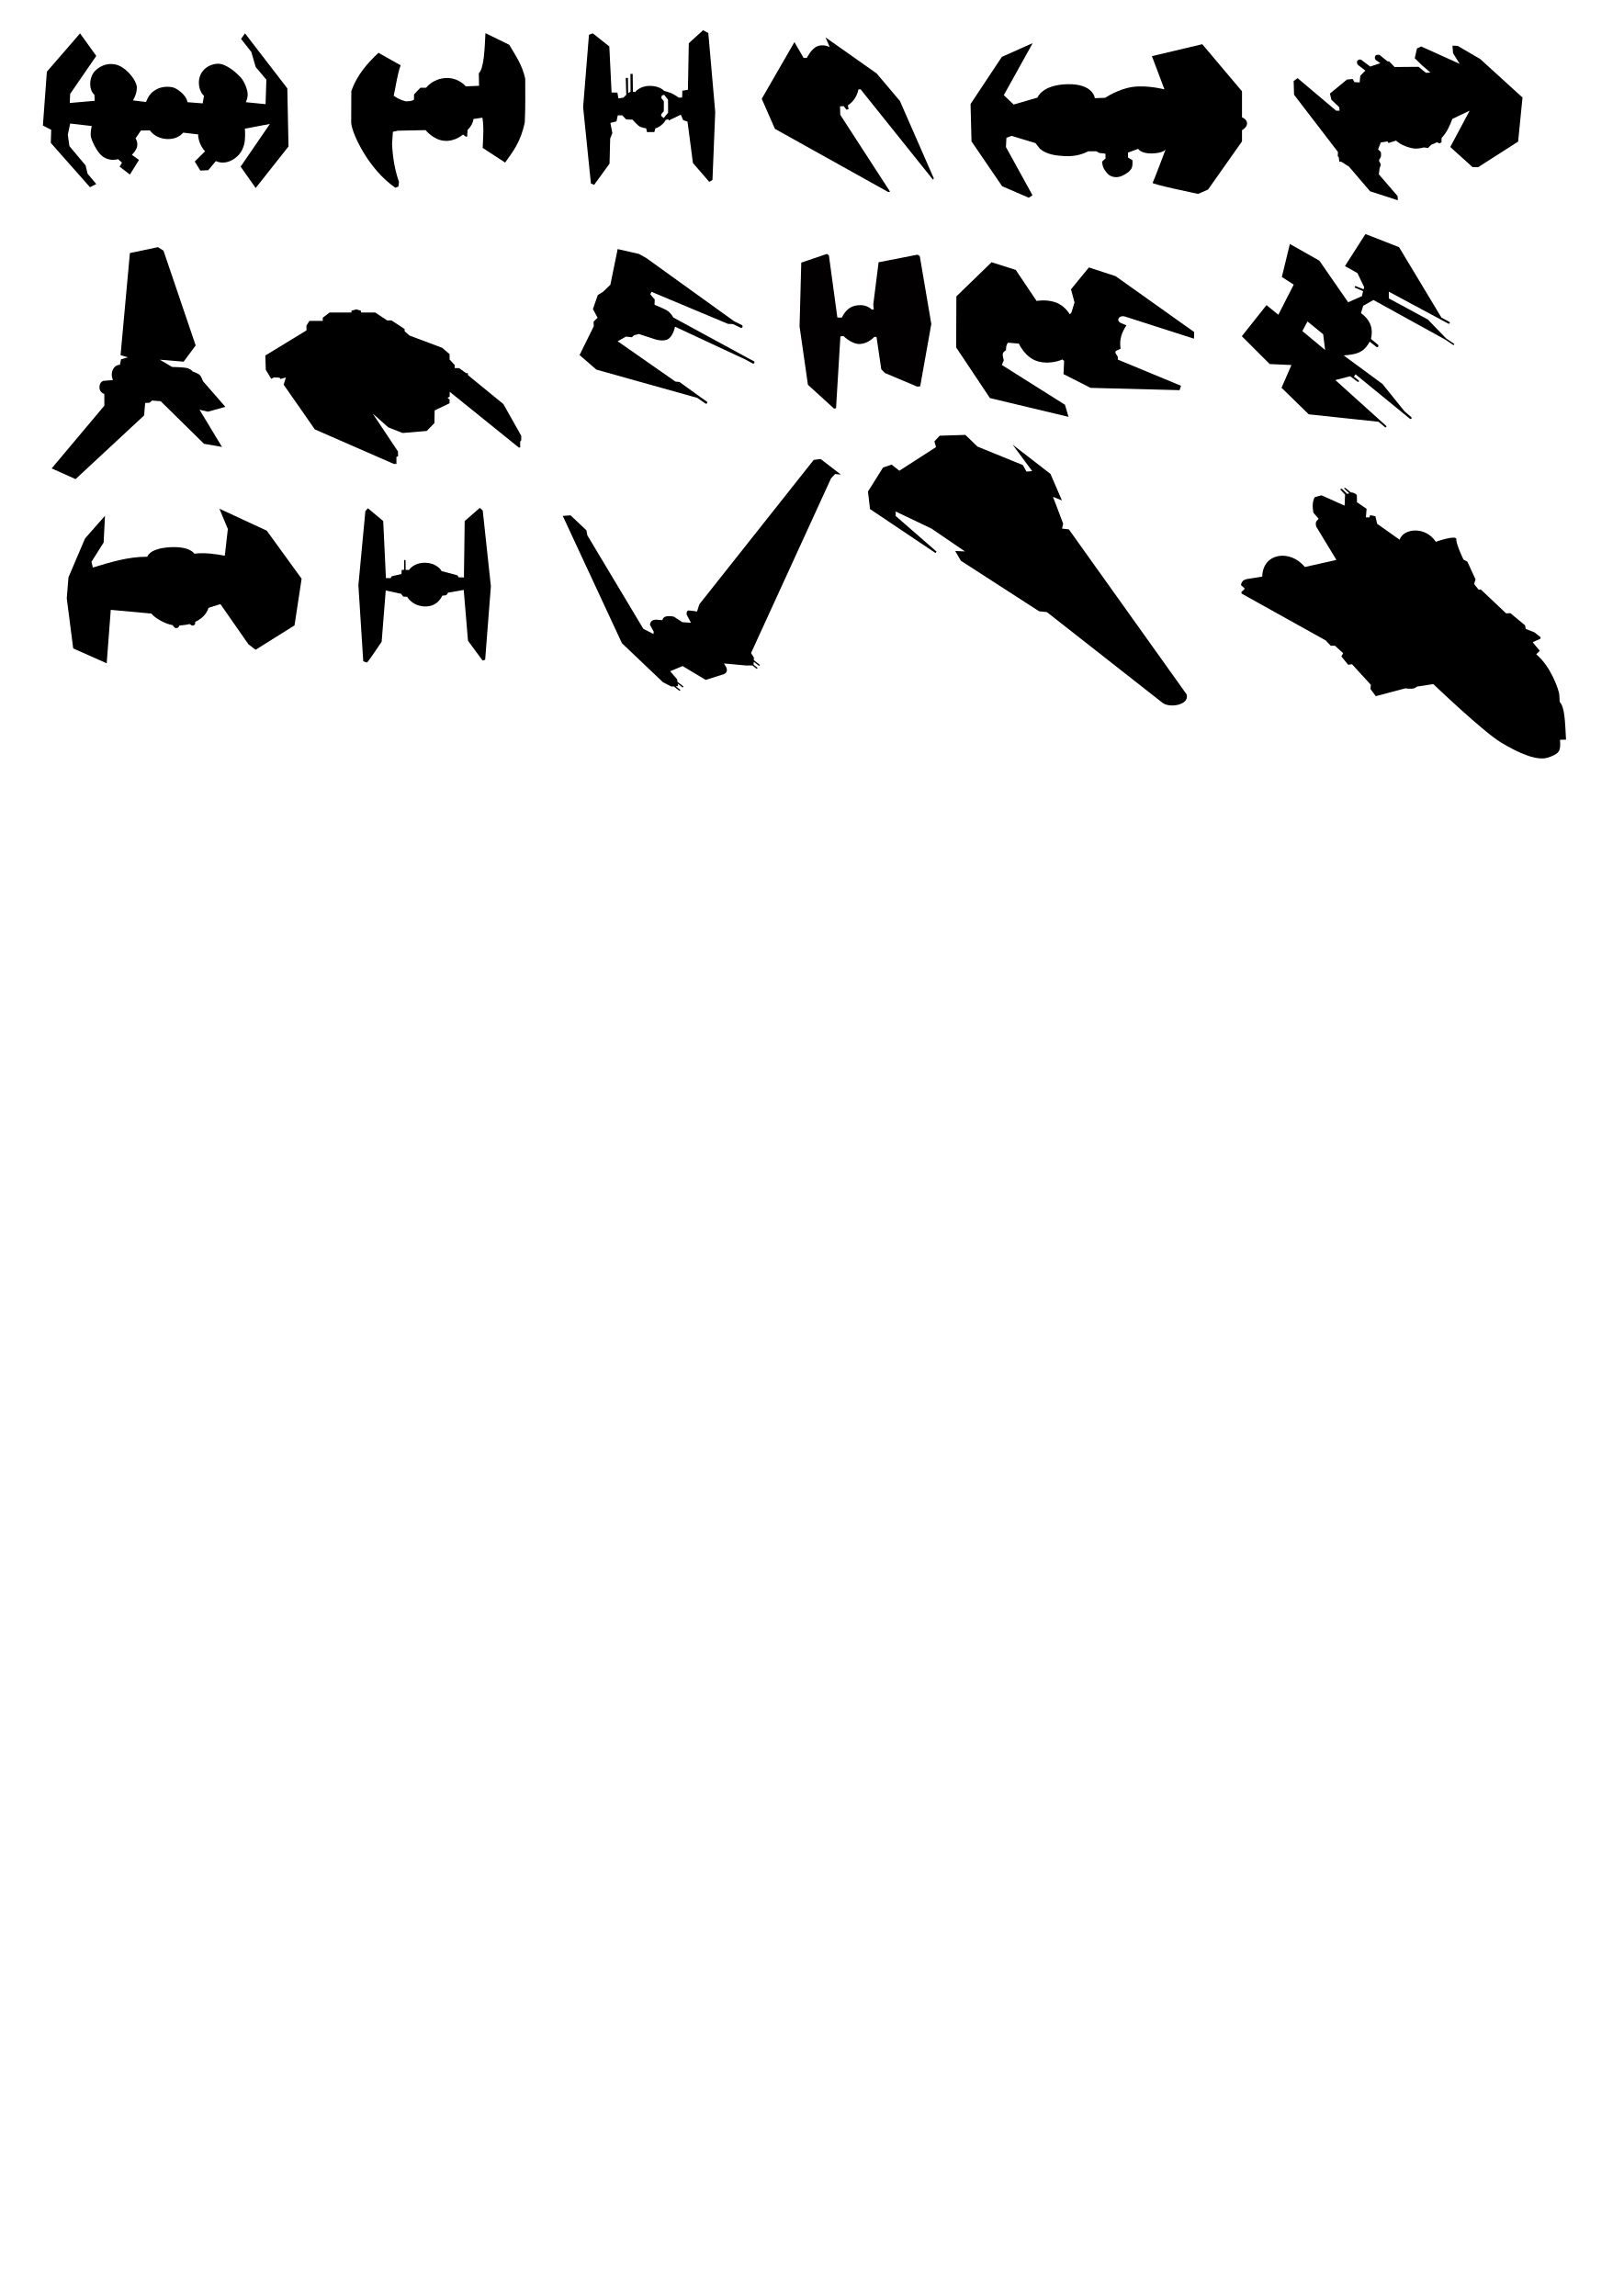
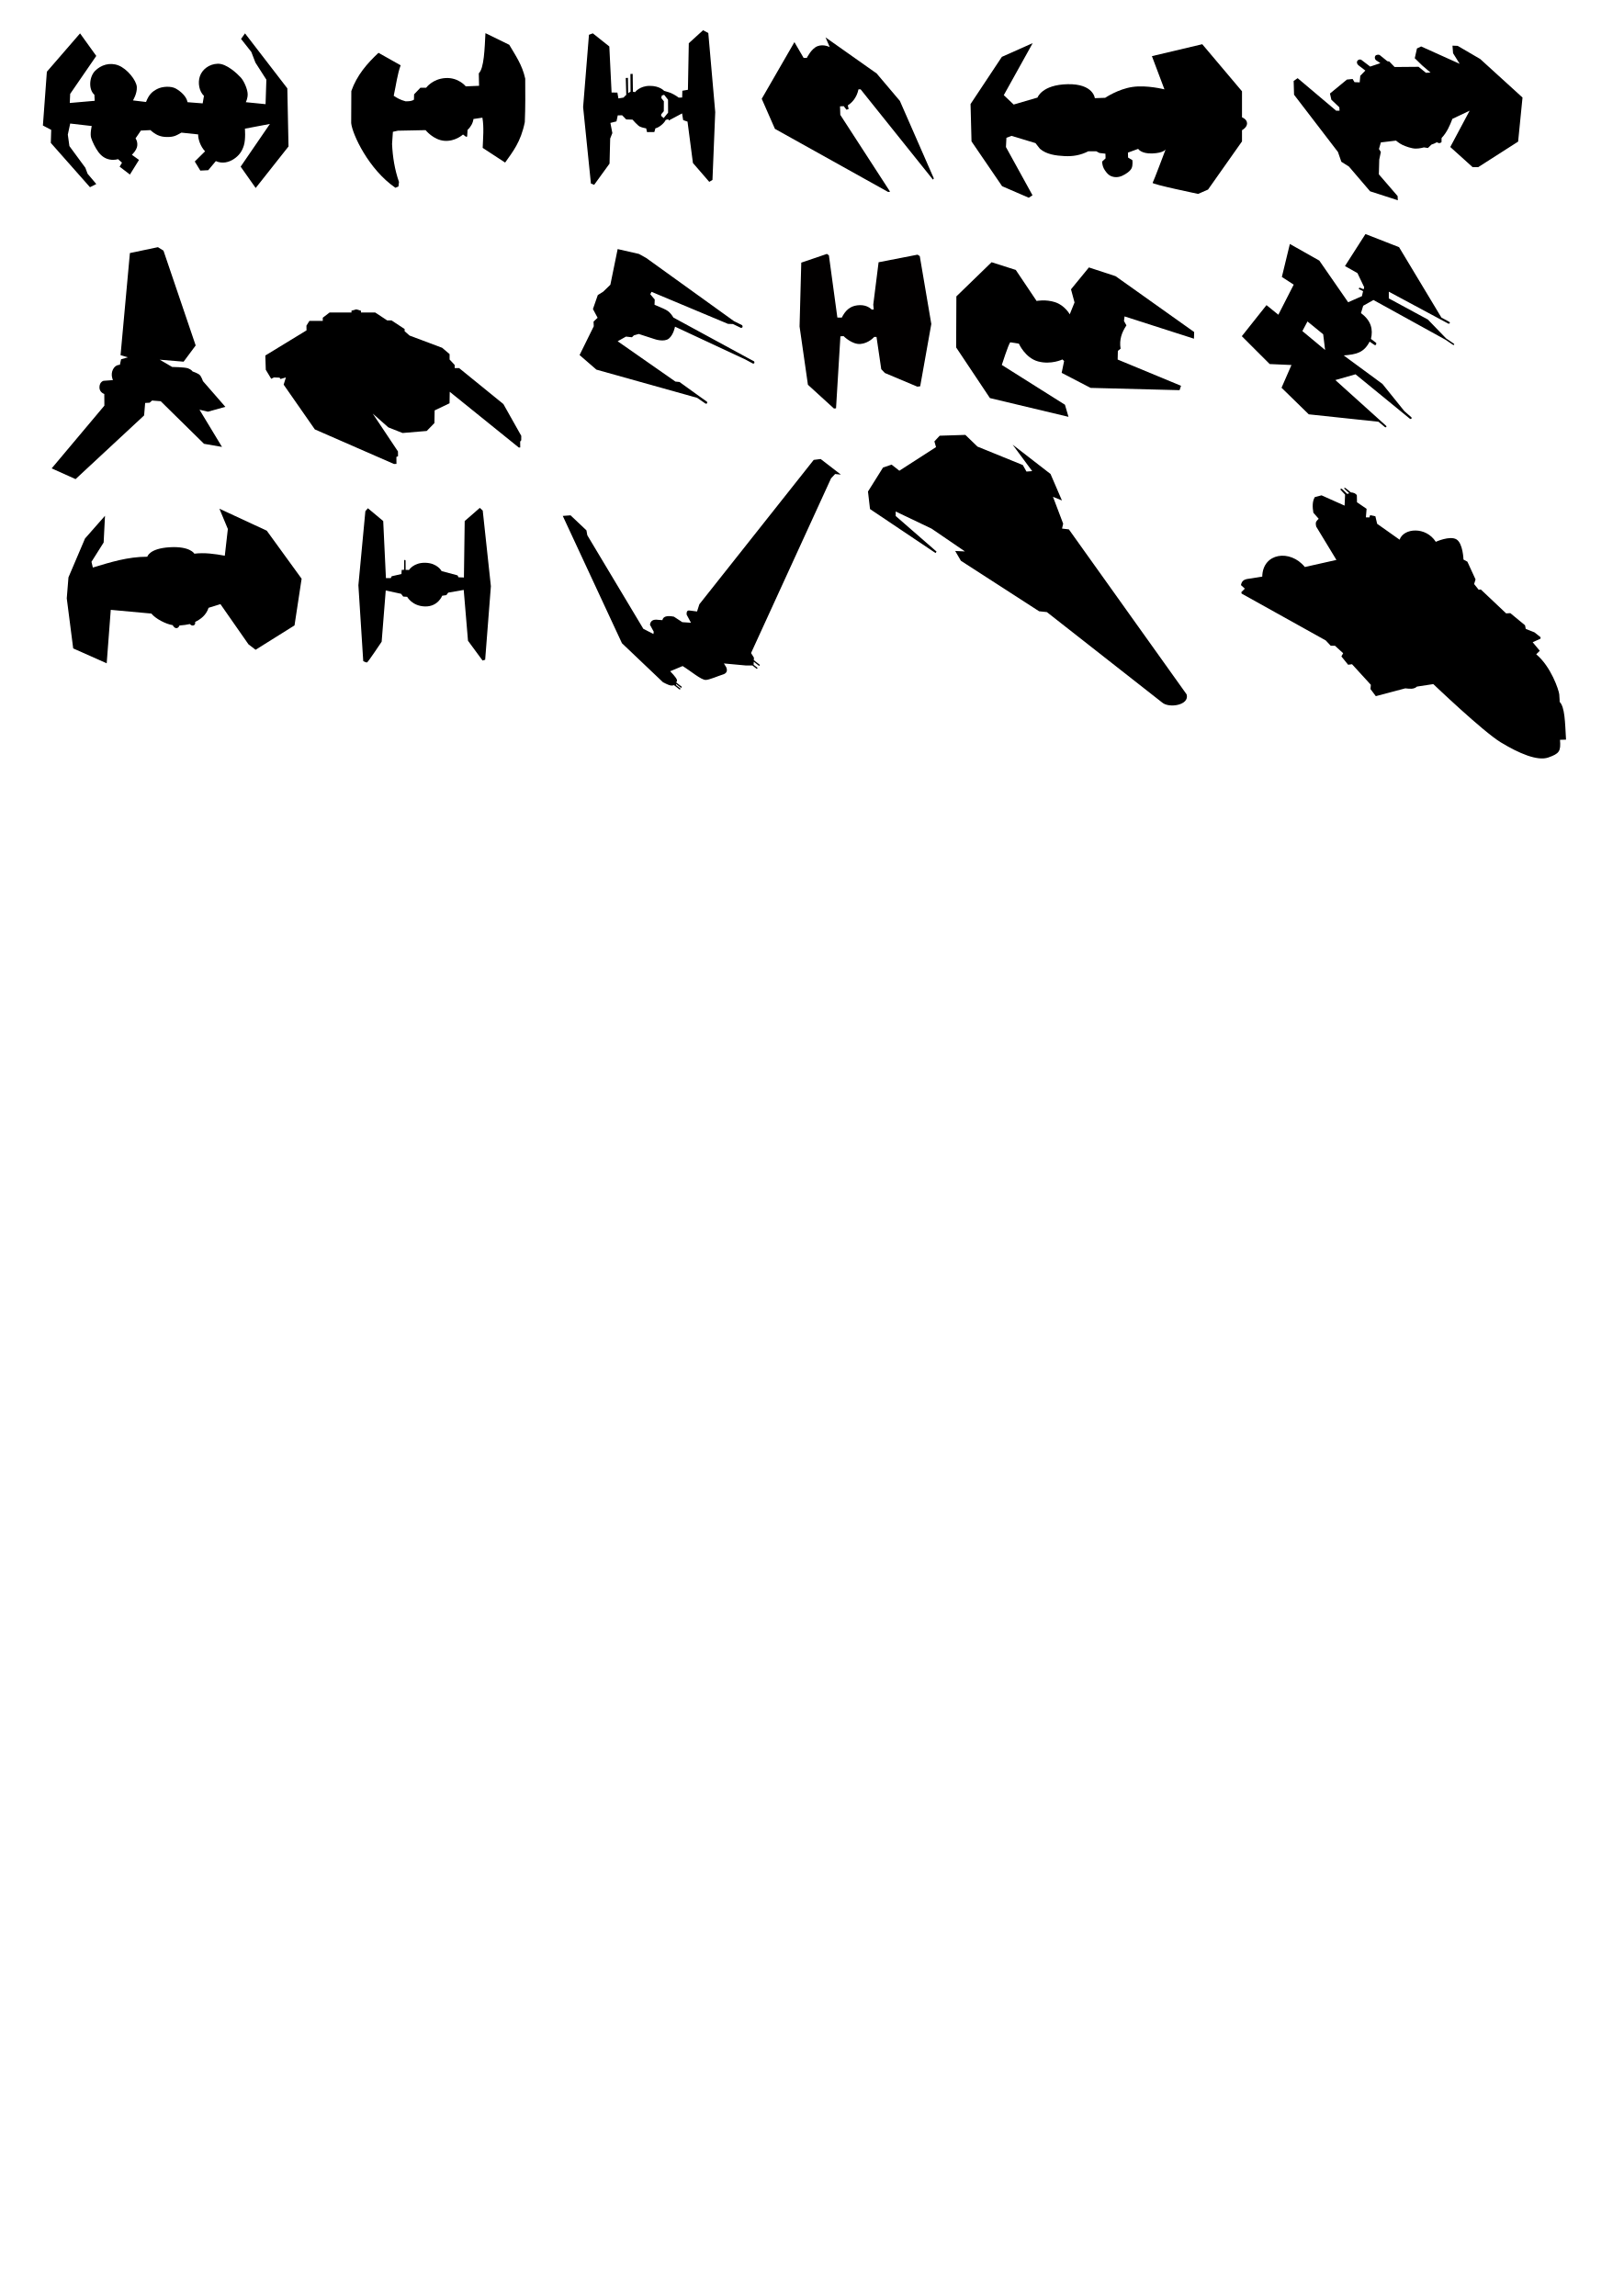
<svg xmlns="http://www.w3.org/2000/svg" width="210mm" height="297mm" viewBox="0 0 210 297" version="1.1" id="svg84">
  <defs id="defs78" />
  <g id="layer1">
-     <path style="fill:#000000;fill-opacity:1;stroke:none;stroke-width:0.101px;stroke-linecap:butt;stroke-linejoin:miter;stroke-opacity:1" d="m 10.354,4.318 2.097,2.916 -3.376,4.91 -0.051,1.176 3.223,-0.281 -0.038,-0.78 c -0.803,-0.705 -0.661,-2.338 0.09,-3.095 0.75,-0.756 1.892,-1.138 3.018,-0.703 1.126,0.434 2.325,1.929 2.379,2.788 0.053,0.859 -0.499,1.739 -0.499,1.739 l 1.688,0.205 c 0.387,-0.986 0.799,-1.349 1.458,-1.688 0.659,-0.339 1.785,-0.393 2.391,-0.051 0.606,0.342 1.378,0.988 1.522,1.765 l 1.957,0.153 0.166,-0.972 c -0.617,-0.575 -0.822,-1.683 -0.524,-2.545 0.298,-0.861 1.179,-1.579 2.315,-1.611 1.136,-0.033 2.517,1.288 2.967,1.777 0.45,0.489 0.878,1.546 0.895,2.136 0.017,0.59 -0.243,1.061 -0.243,1.061 l 2.558,0.256 0.102,-3.171 -1.381,-1.637 -0.563,-1.944 -1.33,-1.688 0.512,-0.716 5.473,7.11 0.153,7.519 -4.246,5.371 -1.944,-2.762 3.785,-5.524 -3.235,0.614 c 0,0 0.117,1.328 -0.128,2.148 -0.245,0.821 -0.666,1.356 -1.304,1.777 -0.638,0.421 -1.469,0.648 -2.327,0.269 l -0.985,1.176 -1.023,0.051 -0.716,-1.176 1.33,-1.317 c -0.6,-0.64 -0.903,-1.559 -0.895,-2.187 l -1.931,-0.23 c -0.405,0.478 -1.064,0.84 -1.982,0.831 -0.919,-0.009 -1.846,-0.419 -2.327,-1.125 l -1.164,0.026 -0.691,1.01 c 0,0 0.292,0.382 0.217,0.972 -0.075,0.589 -0.691,1.151 -0.691,1.151 l 0.921,0.665 -1.176,1.893 -1.33,-1.023 0.307,-0.512 -0.512,-0.46 c 0,0 -0.47,0.166 -1.074,0.051 -0.604,-0.115 -1.065,-0.439 -1.458,-0.959 -0.393,-0.52 -0.781,-1.315 -0.946,-1.841 -0.166,-0.527 0.077,-1.535 0.077,-1.535 l -2.788,-0.32 -0.307,1.432 0.205,1.483 2.097,2.506 0.256,1.074 1.125,1.33 -0.818,0.409 -5.064,-5.729 0.051,-1.688 -1.074,-0.563 0.512,-6.957 z" id="path1745" />
+     <path style="fill:#000000;fill-opacity:1;stroke:none;stroke-width:0.101px;stroke-linecap:butt;stroke-linejoin:miter;stroke-opacity:1" d="m 10.354,4.318 2.097,2.916 -3.376,4.91 -0.051,1.176 3.223,-0.281 -0.038,-0.78 c -0.803,-0.705 -0.661,-2.338 0.09,-3.095 0.75,-0.756 1.892,-1.138 3.018,-0.703 1.126,0.434 2.325,1.929 2.379,2.788 0.053,0.859 -0.499,1.739 -0.499,1.739 l 1.688,0.205 c 0.387,-0.986 0.799,-1.349 1.458,-1.688 0.659,-0.339 1.785,-0.393 2.391,-0.051 0.606,0.342 1.378,0.988 1.522,1.765 l 1.957,0.153 0.166,-0.972 c -0.617,-0.575 -0.822,-1.683 -0.524,-2.545 0.298,-0.861 1.179,-1.579 2.315,-1.611 1.136,-0.033 2.517,1.288 2.967,1.777 0.45,0.489 0.878,1.546 0.895,2.136 0.017,0.59 -0.243,1.061 -0.243,1.061 l 2.558,0.256 0.102,-3.171 -1.414,-2.205 -0.529,-1.376 -1.33,-1.688 0.512,-0.716 5.473,7.11 0.153,7.519 -4.246,5.371 -1.944,-2.762 3.785,-5.524 -3.235,0.614 c 0,0 0.117,1.328 -0.128,2.148 -0.245,0.821 -0.666,1.356 -1.304,1.777 -0.638,0.421 -1.469,0.648 -2.327,0.269 l -0.985,1.176 -1.023,0.051 -0.716,-1.176 1.33,-1.317 c -0.6,-0.64 -0.903,-1.559 -0.895,-2.187 l -2.165,-0.23 c -0.672,0.378 -0.963,0.573 -1.882,0.564 -0.919,-0.009 -1.478,-0.319 -2.127,-0.891 l -1.23,0.059 -0.691,1.01 c 0,0 0.292,0.382 0.217,0.972 -0.075,0.589 -0.691,1.151 -0.691,1.151 l 0.921,0.665 -1.176,1.893 -1.33,-1.023 0.307,-0.512 -0.512,-0.46 c 0,0 -0.47,0.166 -1.074,0.051 -0.604,-0.115 -1.065,-0.439 -1.458,-0.959 -0.393,-0.52 -0.781,-1.315 -0.946,-1.841 -0.166,-0.527 0.077,-1.535 0.077,-1.535 l -2.788,-0.32 -0.307,1.432 0.205,1.483 2.064,2.807 0.289,0.773 1.125,1.33 -0.818,0.409 -5.064,-5.729 0.051,-1.688 -1.074,-0.563 0.512,-6.957 z" id="path1745" />
    <path style="fill:#000000;fill-opacity:1;stroke:none;stroke-width:0.1px;stroke-linecap:butt;stroke-linejoin:miter;stroke-opacity:1" d="m 62.784,4.289 c -0.103,1.996 -0.175,4.551 -0.86,5.197 l 0.036,1.613 -1.72,0.072 c 0,0 -0.932,-1.174 -2.616,-1.075 -1.685,0.099 -2.509,1.254 -2.509,1.254 h -0.744 l -0.815,0.851 -0.018,0.69 c -0.311,0.214 -0.695,0.209 -1.075,0.215 -0.655,-0.168 -1.123,-0.43 -1.541,-0.717 0.29,-1.331 0.479,-2.823 0.896,-3.943 l -2.867,-1.613 c -1.475,1.383 -2.796,2.9 -3.513,4.946 l -0.018,4.14 c 0.143,1.45 2.262,5.999 5.717,8.369 l 0.394,-0.161 0.072,-0.591 c -0.555,-1.585 -0.818,-3.229 -0.896,-4.91 l 0.108,-1.577 0.645,-0.143 3.584,-0.072 c 0,0 1.011,1.268 2.428,1.38 1.418,0.112 2.41,-0.815 2.41,-0.815 l 0.394,0.296 0.143,-0.036 0.054,-0.86 c 0.42,-0.383 0.7,-0.902 0.762,-1.407 l 1.156,-0.17 c 0.22,1.268 0.085,2.594 0.036,3.907 l 2.903,1.9 c 0.981,-1.399 2.023,-2.639 2.545,-5.233 0.082,-1.875 0.066,-3.751 0.054,-5.627 C 67.54,8.383 66.659,7.156 65.866,5.795 Z" id="path1773" />
-     <path style="fill:#000000;fill-opacity:1;stroke:none;stroke-width:0.078px;stroke-linecap:butt;stroke-linejoin:miter;stroke-opacity:1" d="m 90.933,3.909 -1.849,1.681 -0.112,6.023 -0.722,0.127 -0.023,0.876 -0.454,0.012 c -0.259,-0.22 -0.957,-0.631 -1.358,-0.721 l -0.524,-0.155 c 0,0 -0.549,-0.651 -1.862,-0.644 -1.314,0.006 -1.891,0.812 -1.891,0.812 l -0.28,-0.056 -0.031,-2.305 -0.292,0.007 0.015,2.298 c -0.13,0.047 -0.216,0.123 -0.308,0.196 l -0.028,-1.989 -0.28,0.016 0.063,2.185 c -0.184,0.146 -0.244,0.238 -0.343,0.348 l -0.672,0.112 -0.133,-0.758 -0.75,-0.006 -0.293,-5.958 -2.134,-1.697 -0.499,0.184 -0.756,9.356 1.008,9.888 0.42,0.168 1.989,-2.745 0.084,-3.249 0.28,-0.7 -0.252,-1.316 0.784,-0.196 0.168,-0.784 0.572,-0.003 0.521,0.536 0.816,0.023 c 0,0 0.649,0.756 0.949,0.901 0.3,0.146 0.816,0.229 0.816,0.229 l 0.114,0.484 0.944,-0.01 0.135,-0.481 c 0.447,-0.083 1.134,-0.642 1.34,-1.09 l 0.349,-0.084 0.028,0.168 1.569,-0.756 0.305,0.701 0.563,0.195 0.7,5.35 2.113,2.442 0.415,-0.249 0.357,-8.776 -0.896,-10.224 z m -5.038,8.351 0.504,0.637 0.007,1.681 -0.574,0.697 -0.322,-0.287 0.007,-0.2 0.336,-0.403 0.007,-1.282 -0.333,-0.427 0.066,-0.315 z" id="path1801" />
+     <path style="fill:#000000;fill-opacity:1;stroke:none;stroke-width:0.078px;stroke-linecap:butt;stroke-linejoin:miter;stroke-opacity:1" d="m 90.933,3.909 -1.849,1.681 -0.112,6.023 -0.722,0.127 -0.023,0.876 -0.454,0.012 c -0.259,-0.22 -0.957,-0.631 -1.358,-0.721 l -0.524,-0.155 c 0,0 -0.549,-0.651 -1.862,-0.644 -1.314,0.006 -1.891,0.812 -1.891,0.812 l -0.28,-0.056 -0.031,-2.305 -0.292,0.007 0.015,2.298 c -0.13,0.047 -0.216,0.123 -0.308,0.196 l -0.028,-1.989 -0.28,0.016 0.063,2.185 c -0.184,0.146 -0.244,0.238 -0.343,0.348 l -0.672,0.112 -0.133,-0.758 -0.75,-0.006 -0.293,-5.958 -2.134,-1.697 -0.499,0.184 -0.756,9.356 1.008,9.888 0.42,0.168 1.989,-2.745 0.084,-3.249 0.28,-0.7 -0.252,-1.316 0.784,-0.196 0.168,-0.784 0.572,-0.003 0.521,0.536 0.816,0.023 c 0,0 0.649,0.756 0.949,0.901 0.3,0.146 0.816,0.229 0.816,0.229 l 0.114,0.484 0.944,-0.01 0.135,-0.481 c 0.447,-0.083 1.134,-0.642 1.34,-1.09 l 0.349,-0.084 0.028,0.168 1.734,-0.922 0.14,0.867 0.563,0.195 0.7,5.35 2.113,2.442 0.415,-0.249 0.357,-8.776 -0.896,-10.224 z m -5.038,8.351 0.504,0.637 0.007,1.681 -0.574,0.697 -0.322,-0.287 0.007,-0.2 0.336,-0.403 0.007,-1.282 -0.333,-0.427 0.066,-0.315 z" id="path1801" />
    <path style="fill:#000000;fill-opacity:1;stroke:none;stroke-width:0.095px;stroke-linecap:butt;stroke-linejoin:miter;stroke-opacity:1" d="m 98.518,12.779 1.705,3.888 14.648,8.167 0.246,-0.038 -6.437,-9.936 -0.036,-1.105 0.479,-0.02 0.351,0.457 0.283,-0.086 -0.108,-0.475 c 0.483,-0.312 1.137,-0.918 1.384,-2.078 h 0.273 l 9.352,11.68 0.119,-0.149 -4.391,-10.03 -3.001,-3.547 -6.616,-4.672 0.546,1.262 c 0,0 -0.775,-0.428 -1.577,-0.126 -0.802,0.302 -1.39,1.525 -1.39,1.525 h -0.409 l -1.194,-2.046 z" id="path930" />
    <path style="fill:#000000;fill-opacity:1;stroke:none;stroke-width:0.063px;stroke-linecap:butt;stroke-linejoin:miter;stroke-opacity:1" d="m 16.542,46.224 -0.951,-0.28 1.209,-13.209 3.627,-0.761 0.716,0.448 4.164,12.264 -1.559,2.099 -3.097,-0.258 1.612,0.94 c 0,0 1.625,0.022 2.06,0.179 0.435,0.157 0.582,0.403 0.582,0.403 0,0 0.691,0.229 0.922,0.453 0.231,0.225 0.422,0.801 0.422,0.801 l 2.897,3.324 -2.249,0.627 -1.095,-0.255 2.91,4.812 -2.328,-0.403 -5.597,-5.507 -1.119,-0.09 -0.313,0.28 -0.582,0.034 -0.134,1.612 -8.866,8.239 -3.09,-1.388 6.817,-8.116 -0.011,-1.511 c 0,0 -0.657,-0.194 -0.627,-0.896 0.03,-0.702 0.537,-0.806 0.537,-0.806 l 1.209,-0.09 c 0,0 -0.335,-0.674 -0.011,-1.354 0.324,-0.681 0.907,-0.616 0.907,-0.616 l 0.157,-0.728 z" id="path952" />
-     <path style="fill:#000000;fill-opacity:1;stroke:none;stroke-width:0.071px;stroke-linecap:butt;stroke-linejoin:miter;stroke-opacity:1" d="m 34.316,45.987 0.059,1.842 0.702,1.169 0.351,-0.175 0.731,0.029 0.117,0.175 0.702,-0.205 -0.292,0.935 4.034,5.788 10.232,4.473 0.325,-0.009 -0.01,-0.901 0.213,-0.096 -0.01,-0.616 -3.266,-4.899 2.017,1.783 1.842,0.731 3.128,-0.263 0.994,-1.023 0.029,-1.637 1.927,-0.922 0.008,-0.465 -0.267,-0.25 0.274,-0.141 0.01,-0.629 8.932,7.209 0.186,-0.009 -0.011,-0.764 0.139,-0.164 0.005,-0.574 -2.313,-4.111 -4.577,-3.739 -0.026,-0.263 -0.239,-0.003 -0.877,-0.643 -0.574,-0.003 -0.01,-0.407 -0.653,-0.704 -8e-4,-0.699 -0.965,-0.819 -4.21,-1.579 -0.637,-0.554 -0.007,-0.294 -1.69,-1.113 -0.561,0.002 -1.549,-1.023 h -1.842 l -0.009,-0.239 -0.61,-0.17 -0.61,0.17 v 0.239 h -2.836 l -0.877,0.673 v 0.409 h -1.725 l -0.387,0.612 0.009,0.616 z" id="path974" />
+     <path style="fill:#000000;fill-opacity:1;stroke:none;stroke-width:0.071px;stroke-linecap:butt;stroke-linejoin:miter;stroke-opacity:1" d="m 34.316,45.987 0.059,1.842 0.702,1.169 0.351,-0.175 0.731,0.029 0.117,0.175 0.702,-0.205 -0.292,0.935 4.034,5.788 10.232,4.473 0.325,-0.009 -0.01,-0.901 0.213,-0.096 -0.01,-0.616 -3.266,-4.899 2.017,1.783 1.842,0.731 3.128,-0.263 0.994,-1.023 0.029,-1.637 1.927,-0.922 0.026,-1.485 8.932,7.209 0.186,-0.009 -0.011,-0.764 0.139,-0.164 0.005,-0.574 -2.313,-4.111 -5.719,-4.649 -0.574,-0.003 -0.01,-0.407 -0.653,-0.704 -8e-4,-0.699 -0.965,-0.819 -4.21,-1.579 -0.637,-0.554 -0.007,-0.294 -1.69,-1.113 -0.561,0.002 -1.549,-1.023 h -1.842 l -0.009,-0.239 -0.61,-0.17 -0.61,0.17 v 0.239 h -2.836 l -0.877,0.673 v 0.409 h -1.725 l -0.387,0.612 0.009,0.616 z" id="path974" />
    <path style="fill:#000000;fill-opacity:1;stroke:none;stroke-width:0.107px;stroke-linecap:butt;stroke-linejoin:miter;stroke-opacity:1" d="m 130.165,17.823 -0.062,1.199 3.435,6.238 -0.483,0.319 -3.45,-1.495 -3.956,-5.794 -0.125,-4.829 4.05,-6.106 3.988,-1.776 -3.738,6.729 1.277,1.215 3.084,-0.903 c 0,0 0.562,-1.659 3.894,-1.729 3.332,-0.07 3.52,1.807 3.52,1.807 l 1.34,-0.047 c 0,0 1.651,-1.124 3.52,-1.402 1.87,-0.278 4.143,0.312 4.143,0.312 l -1.62,-4.299 6.511,-1.542 5.14,6.09 v 3.364 c 0,0 0.646,0.237 0.654,0.779 0.008,0.542 -0.654,0.888 -0.654,0.888 v 1.449 l -4.393,6.231 -1.277,0.561 c 0,0 -6.012,-1.246 -5.888,-1.433 0.125,-0.187 1.682,-4.33 1.682,-4.33 0,0 -0.248,0.473 -1.713,0.53 -1.465,0.057 -1.838,-0.592 -1.838,-0.592 l -1.324,0.483 0.016,0.639 0.561,0.343 c 0,0 0.074,0.622 -0.093,1.012 -0.167,0.391 -0.739,0.789 -1.246,1.012 -0.508,0.224 -1.003,0.212 -1.433,0.031 -0.43,-0.181 -0.754,-0.665 -0.935,-0.997 -0.181,-0.332 -0.218,-0.872 -0.218,-0.872 l 0.452,-0.421 -0.016,-0.607 -0.779,-0.093 -0.405,-0.218 h -1.028 c -1.001,0.508 -1.977,0.679 -3.084,0.623 -1.108,-0.056 -2.336,-0.213 -3.178,-0.95 l -0.576,-0.732 -3.1,-0.935 z" id="path996" />
-     <path style="fill:#000000;fill-opacity:1;stroke:none;stroke-width:0.102px;stroke-linecap:butt;stroke-linejoin:miter;stroke-opacity:1" d="m 167.314,10.474 0.052,1.781 5.677,7.406 -0.026,0.542 0.129,0.129 0.077,0.594 h 0.258 l 0.981,0.619 2.735,3.2 3.587,1.161 -0.026,-0.542 -2.426,-2.813 0.103,-0.826 c 0,0 0.132,-0.233 0.142,-0.4 0.01,-0.168 -0.219,-0.477 -0.219,-0.477 l 0.026,-0.206 c 0,0 0.174,-0.229 0.219,-0.406 0.045,-0.177 -0.013,-0.574 -0.013,-0.574 l -0.361,-0.335 0.361,-0.903 0.877,-0.129 0.103,0.206 0.981,-0.31 c 0,0 0.417,0.359 0.832,0.555 0.415,0.196 1.151,0.463 1.677,0.477 0.527,0.015 1.103,-0.155 1.103,-0.155 l 0.516,0.077 0.458,-0.439 c 0.24,-0.065 0.466,-0.181 0.697,-0.303 l 0.368,0.148 0.232,-0.155 0.013,-0.548 c 0.675,-0.688 1.096,-1.672 1.394,-2.471 l 2.232,-1.058 -2.503,4.697 2.89,2.606 h 0.723 l 5.161,-3.303 0.568,-5.703 -5.471,-4.981 -2.916,-1.703 -0.671,-0.026 0.077,0.981 0.852,1.368 -4.981,-2.245 -0.542,0.258 -0.284,1.265 0.955,0.929 1.084,0.929 -0.594,0.026 -0.955,-0.774 -3.097,0.026 -0.686,-0.709 -0.255,-0.044 -0.903,-0.726 c -0.156,-0.181 -0.529,-0.118 -0.639,0.021 -0.111,0.139 -0.12,0.408 0.083,0.58 l 0.56,0.379 -1.319,0.442 -1.028,-0.78 c -0.201,-0.192 -0.46,-0.17 -0.601,0.003 -0.141,0.174 -0.115,0.441 0.169,0.654 l 0.833,0.64 -0.653,0.674 -0.077,0.852 -0.671,-0.026 -0.241,-0.41 -0.739,0.074 -2.194,1.806 0.181,0.8 1.032,0.981 0.026,0.439 h -0.439 l -4.981,-4.206 z" id="path1018" />
+     <path style="fill:#000000;fill-opacity:1;stroke:none;stroke-width:0.102px;stroke-linecap:butt;stroke-linejoin:miter;stroke-opacity:1" d="m 167.314,10.474 0.052,1.781 5.677,7.406 0.439,1.265 0.981,0.619 2.735,3.2 3.587,1.161 -0.026,-0.542 -2.426,-2.813 0.052,-1.91 0.206,-0.981 -0.244,-0.386 0.244,-0.853 1.961,-0.232 c 0,0 0.417,0.359 0.832,0.555 0.415,0.196 1.151,0.463 1.677,0.477 0.527,0.015 1.103,-0.155 1.103,-0.155 l 0.516,0.077 0.458,-0.439 c 0.24,-0.065 0.466,-0.181 0.697,-0.303 0.285,0.148 0.352,0.159 0.6,-0.006 l 0.013,-0.548 c 0.675,-0.688 1.096,-1.672 1.394,-2.471 l 2.232,-1.058 -2.503,4.697 2.89,2.606 h 0.723 l 5.161,-3.303 0.568,-5.703 -5.471,-4.981 -2.916,-1.703 -0.671,-0.026 0.077,0.981 0.852,1.368 -4.981,-2.245 -0.542,0.258 -0.284,1.265 0.955,0.929 1.084,0.929 -0.594,0.026 -0.955,-0.774 -3.097,0.026 -0.686,-0.709 -0.255,-0.044 -0.903,-0.726 c -0.156,-0.181 -0.529,-0.118 -0.639,0.021 -0.111,0.139 -0.12,0.408 0.083,0.58 l 0.56,0.379 -1.319,0.442 -1.028,-0.78 c -0.201,-0.192 -0.46,-0.17 -0.601,0.003 -0.141,0.174 -0.115,0.441 0.169,0.654 l 0.833,0.64 -0.653,0.674 -0.077,0.852 -0.671,-0.026 -0.241,-0.41 -0.739,0.074 -2.194,1.806 0.181,0.8 1.032,0.981 0.026,0.439 h -0.439 l -4.981,-4.206 z" id="path1018" />
    <path style="fill:#000000;fill-opacity:1;stroke:none;stroke-width:0.09px;stroke-linecap:butt;stroke-linejoin:miter;stroke-opacity:1" d="m 76.687,39.976 0.629,-1.808 0.708,-0.446 0.917,-0.891 0.943,-4.612 2.752,0.629 0.943,0.524 11.34,8.163 1.075,0.538 c 0.094,0.224 0.062,0.307 -0.151,0.347 l -1.048,-0.504 -0.642,-0.022 -9.893,-4.145 -0.157,0.314 0.577,0.681 -0.026,0.681 1.101,0.472 c 0.455,0.218 0.854,0.364 1.337,1.179 l 9.46,5.143 0.989,0.531 c 0.078,0.221 0.01,0.29 -0.157,0.282 l -1.022,-0.55 -9.061,-4.226 c 0,0 -0.18,1.03 -0.786,1.533 -0.606,0.503 -1.808,0.092 -1.808,0.092 l -2.097,-0.681 -0.629,0.183 -0.25,0.244 -0.772,-0.086 -1.074,0.603 7.469,5.215 0.524,0.052 2.503,1.802 1.068,0.763 c 0.057,0.168 -0.002,0.267 -0.19,0.239 l -1.094,-0.753 -13.031,-3.649 -2.175,-1.887 1.834,-3.721 -0.026,-0.603 0.524,-0.498 z" id="path1040" />
    <path style="fill:#020000;fill-opacity:1;stroke:none;stroke-width:0.084px;stroke-linecap:butt;stroke-linejoin:miter;stroke-opacity:1" d="m 103.631,33.974 3.317,-1.13 0.257,0.186 1.094,8.045 0.571,0.01 c 0.471,-0.94 1.079,-1.479 2.015,-1.59 0.935,-0.111 1.504,0.207 1.861,0.548 l 0.258,-0.012 -0.061,-0.627 0.688,-5.479 5.037,-0.983 0.29,0.185 1.492,8.783 -1.437,8.059 -0.369,0.049 -4.201,-1.769 -0.467,-0.491 -0.614,-4.177 h -0.295 c 0,0 -0.711,0.828 -1.792,0.914 -1.082,0.086 -2.174,-1.018 -2.174,-1.018 l -0.408,0.03 -0.565,9.312 -0.27,0.025 -3.366,-3.071 -1.081,-7.543 z" id="path1062" />
-     <path style="fill:#000000;fill-opacity:1;stroke:none;stroke-width:0.122px;stroke-linecap:butt;stroke-linejoin:miter;stroke-opacity:1" d="m 123.691,38.34 4.555,-4.42 3.127,0.997 2.695,4.016 c 0,0 1.14,-0.248 2.399,0.162 1.259,0.41 1.887,1.563 1.887,1.563 l 0.216,-0.216 0.404,-1.321 -0.458,-1.698 2.318,-2.83 3.45,1.132 10.162,7.224 -0.027,0.863 -8.976,-2.884 c -0.775,-0.163 -1.127,0.594 -0.458,0.863 l 0.701,0.296 c -0.587,0.876 -0.952,1.839 -0.755,3.019 l -0.62,0.296 c -0.246,0.383 0.425,0.551 0.243,1.105 l 8.194,3.396 -0.189,0.566 -11.509,-0.296 -3.504,-1.779 0.081,-1.698 -0.219,-0.2 c 0,0 -1.474,0.71 -3.15,0.254 -1.676,-0.456 -2.481,-2.297 -2.481,-2.297 l -1.4,-0.128 c -0.243,0.281 -0.27,0.623 -0.265,0.975 0,0 -0.303,0.162 -0.399,0.395 -0.097,0.233 0.111,0.912 0.111,0.912 l -0.255,0.602 8.167,5.148 0.458,1.563 -10.162,-2.426 -4.367,-6.55 z" id="path1084" />
-     <path style="fill:#000000;fill-opacity:1;stroke:none;stroke-width:0.132px;stroke-linecap:butt;stroke-linejoin:miter;stroke-opacity:1" d="m 176.601,30.274 -2.651,4.143 1.615,0.911 0.87,1.823 -0.071,0.269 -1.057,-0.421 c -0.075,0.023 -0.123,0.103 -0.09,0.193 l 1.074,0.471 -0.148,0.648 -1.781,0.787 -3.728,-5.385 -3.811,-2.154 -1.035,4.267 1.533,0.994 -1.988,3.894 -1.533,-1.243 -3.19,4.018 3.604,3.604 2.816,0.124 -1.284,2.941 3.521,3.438 9.016,0.96 0.843,0.697 c 0.116,0.057 0.244,-0.005 0.165,-0.153 l -6.586,-5.936 1.926,-0.497 0.933,0.704 c 0.155,0.092 0.245,-0.015 0.166,-0.166 l -0.626,-0.48 0.212,-0.307 7.042,5.758 c 0.14,0.071 0.264,-0.017 0.195,-0.187 l -0.93,-0.818 -2.827,-3.509 -5.013,-3.687 c 1.622,-0.123 2.615,-0.342 3.355,-1.781 l 0.912,0.704 c 0.176,0.058 0.233,-0.05 0.214,-0.266 l -0.953,-0.792 c 0.287,-1.19 0.053,-2.358 -1.292,-3.334 l 0.29,-0.953 1.325,-0.746 9.274,5.115 1.04,0.699 c 0.136,0.009 0.17,-0.042 0.105,-0.149 l -1.017,-0.694 -2.361,-2.444 -5.054,-2.734 v -0.87 l 7.698,4.132 c 0.163,0.055 0.304,-0.128 0.081,-0.255 l -0.977,-0.528 -5.477,-9.107 z m -7.498,11.309 2.03,1.657 0.248,2.03 -2.941,-2.444 z" id="path1106" />
+     <path style="fill:#000000;fill-opacity:1;stroke:none;stroke-width:0.122px;stroke-linecap:butt;stroke-linejoin:miter;stroke-opacity:1" d="m 123.691,38.34 4.555,-4.42 3.127,0.997 2.695,4.016 c 0,0 1.14,-0.248 2.399,0.162 1.259,0.41 1.887,1.563 1.887,1.563 l 0.62,-1.536 -0.458,-1.698 2.318,-2.83 3.45,1.132 10.162,7.224 -0.027,0.863 -8.976,-2.884 -0.074,0.595 0.317,0.564 c -0.587,0.876 -0.952,1.839 -0.755,3.019 l -0.353,0.28 -0.025,1.122 8.194,3.396 -0.189,0.566 -11.509,-0.296 -3.74,-1.944 0.317,-1.533 -0.219,-0.2 c 0,0 -1.474,0.71 -3.15,0.254 -1.676,-0.456 -2.481,-2.297 -2.481,-2.297 L 130.659,44.277 c -0.243,0.281 -1.092,2.931 -1.092,2.931 l 8.167,5.148 0.458,1.563 -10.162,-2.426 -4.367,-6.55 z" id="path1084" />
+     <path style="fill:#000000;fill-opacity:1;stroke:none;stroke-width:0.132px;stroke-linecap:butt;stroke-linejoin:miter;stroke-opacity:1" d="m 176.601,30.274 -2.651,4.143 1.615,0.911 0.87,1.823 -0.071,0.269 -0.514,-0.209 c -0.075,0.023 -0.123,0.103 -0.09,0.193 l 0.531,0.258 -0.148,0.648 -1.781,0.787 -3.728,-5.385 -3.811,-2.154 -1.035,4.267 1.533,0.994 -1.988,3.894 -1.533,-1.243 -3.19,4.018 3.604,3.604 2.816,0.124 -1.284,2.941 3.521,3.438 9.016,0.96 0.843,0.697 c 0.116,0.057 0.244,-0.005 0.165,-0.153 l -6.586,-5.936 2.61,-0.746 7.042,5.758 c 0.14,0.071 0.264,-0.017 0.195,-0.187 l -0.93,-0.818 -2.827,-3.509 -5.013,-3.687 c 1.622,-0.123 2.615,-0.342 3.355,-1.781 l 0.644,0.437 c 0.176,0.058 0.233,-0.05 0.214,-0.266 l -0.685,-0.524 c 0.287,-1.19 0.053,-2.358 -1.292,-3.334 l 0.29,-0.953 1.325,-0.746 9.274,5.115 1.04,0.699 c 0.136,0.009 0.17,-0.042 0.105,-0.149 l -1.017,-0.694 -2.361,-2.444 -5.054,-2.734 v -0.87 l 7.698,4.132 c 0.163,0.055 0.304,-0.128 0.081,-0.255 l -0.977,-0.528 -5.477,-9.107 z m -7.498,11.309 2.03,1.657 0.248,2.03 -2.941,-2.444 z" id="path1106" />
    <path style="fill:#000000;fill-opacity:1;stroke:none;stroke-width:0.123px;stroke-linecap:butt;stroke-linejoin:miter;stroke-opacity:1" d="m 11.832,72.671 0.175,0.744 c 2.258,-0.683 4.504,-1.397 7.046,-1.4 0,0 0.234,-1.065 2.888,-1.225 2.654,-0.161 3.195,0.832 3.195,0.832 1.313,-0.163 2.626,0.022 3.939,0.263 l 0.394,-3.457 -1.094,-2.626 6.127,2.845 4.508,6.214 -0.919,6.039 -5.033,3.151 -0.919,-0.7 -3.632,-5.208 -1.532,0.481 c -0.305,0.935 -1.001,1.47 -1.74,1.827 0,0 0.089,0.32 -0.177,0.438 -0.266,0.118 -0.502,-0.164 -0.502,-0.164 -0.39,0.083 -0.871,0.16 -1.346,0.186 0,0 -0.123,0.371 -0.423,0.34 -0.3,-0.03 -0.445,-0.383 -0.445,-0.383 -0.898,-0.14 -2.209,-0.819 -2.765,-1.5 l -5.252,-0.481 -0.525,6.915 -4.333,-1.926 -0.832,-6.477 0.219,-2.713 2.144,-5.033 2.582,-2.932 -0.175,3.457 z" id="path1616" />
    <path style="fill:#000000;fill-opacity:1;stroke:none;stroke-width:0.099px;stroke-linecap:butt;stroke-linejoin:miter;stroke-opacity:1" d="m 49.563,67.4 -1.982,-1.656 -0.326,0.376 -0.903,9.585 0.627,9.811 c 0,0 0.364,0.201 0.489,0.176 0.125,-0.025 1.894,-2.685 1.894,-2.685 l 0.527,-6.624 1.982,0.427 0.28,0.361 0.508,0.03 c 0,0 0.654,1.214 2.326,1.246 1.672,0.031 2.205,-1.386 2.205,-1.386 l 0.537,-0.078 0.241,-0.323 2.007,-0.351 0.552,6.574 1.882,2.559 0.339,-0.1 0.74,-9.51 -1.054,-9.786 -0.376,-0.351 -1.957,1.706 -0.1,7.302 -0.698,-0.03 -0.131,-0.246 -2.057,-0.551 c 0,0 -0.526,-1.027 -2.07,-1.077 -1.545,-0.05 -2.145,0.927 -2.145,0.927 l -0.439,-0.007 -0.006,-1.212 c -0.036,-0.11 -0.15,-0.107 -0.183,-0.01 l -0.012,1.213 -0.306,0.012 -0.034,0.531 -1.26,0.288 -0.12,0.239 h -0.627 z" id="path1644" />
-     <path style="fill:#000000;fill-opacity:1;stroke:none;stroke-width:0.097px;stroke-linecap:butt;stroke-linejoin:miter;stroke-opacity:1" d="m 106.139,59.377 -0.896,0.112 -14.792,18.676 -0.299,0.934 -0.859,-0.112 c -0.299,-0.061 -0.532,-0.008 -0.486,0.523 l 0.56,1.046 -1.121,-0.075 -1.083,-0.71 c -0.941,-0.189 -1.399,-0.01 -1.494,0.448 l -0.523,-0.037 c -0.662,-0.102 -1.019,0.115 -1.083,0.635 l 0.486,0.896 -0.037,0.299 -1.307,-0.672 -7.246,-12.102 -0.112,-0.635 -2.054,-1.942 -1.009,0.075 7.657,16.472 5.304,5.042 1.083,0.56 0.316,-0.017 0.748,0.583 0.103,-0.133 -0.595,-0.464 0.296,-0.016 -0.045,-0.327 0.642,0.501 0.103,-0.133 -0.778,-0.607 -0.044,-0.322 -0.896,-1.046 1.606,-0.672 2.988,1.793 2.353,-0.747 c 0.356,-0.159 0.49,-0.439 0.299,-0.897 l -0.299,-0.486 2.839,0.262 h 0.849 l 0.57,0.445 0.103,-0.133 -0.519,-0.405 0.018,-0.389 0.696,0.543 0.103,-0.133 -0.79,-0.616 0.015,-0.322 -0.373,-0.598 10.347,-22.598 0.523,-0.56 0.747,0.075 z" id="path1672" />
+     <path style="fill:#000000;fill-opacity:1;stroke:none;stroke-width:0.097px;stroke-linecap:butt;stroke-linejoin:miter;stroke-opacity:1" d="m 106.139,59.377 -0.896,0.112 -14.792,18.676 -0.299,0.934 -0.859,-0.112 c -0.299,-0.061 -0.532,-0.008 -0.486,0.523 l 0.56,1.046 -1.121,-0.075 -1.083,-0.71 c -0.941,-0.189 -1.399,-0.01 -1.494,0.448 l -0.523,-0.037 c -0.662,-0.102 -1.019,0.115 -1.083,0.635 l 0.486,0.896 -0.037,0.299 -1.307,-0.672 -7.246,-12.102 -0.112,-0.635 -2.054,-1.942 -1.009,0.075 7.657,16.472 5.304,5.042 c 0,0 0.705,0.381 0.989,0.419 0.283,0.037 0.435,-0.041 0.435,-0.041 l 0.748,0.583 0.103,-0.133 -0.595,-0.464 0.027,-0.13 0.642,0.501 0.103,-0.133 -0.778,-0.607 c 0,0 0.178,0.007 0.133,-0.286 -0.045,-0.293 -0.873,-1.129 -0.873,-1.129 l 1.606,-0.672 c 0.996,0.598 2.393,1.809 2.988,1.793 0.43,0.009 1.569,-0.498 2.353,-0.747 0.356,-0.159 0.49,-0.439 0.299,-0.897 l -0.299,-0.486 2.839,0.262 h 0.849 l 0.57,0.445 0.103,-0.133 -0.519,-0.405 0.018,-0.389 0.696,0.543 0.103,-0.133 -0.79,-0.616 0.015,-0.322 -0.373,-0.598 10.347,-22.598 0.523,-0.56 0.747,0.075 z" id="path1672" />
    <path style="fill:#000000;fill-opacity:1;stroke:none;stroke-width:0.069px;stroke-linecap:butt;stroke-linejoin:miter;stroke-opacity:1" d="m 112.259,63.583 0.263,2.266 8.479,5.692 0.125,-0.191 -5.284,-4.605 v -0.58 l 4.638,2.214 4.322,2.951 -1.265,-0.058 0.738,1.265 10.119,6.535 1.001,0.105 14.915,11.7 c 0.868,0.762 3.566,0.358 3.162,-1.054 l -15.231,-21.345 -0.883,-0.105 0.145,-0.632 -1.318,-3.478 1.159,0.474 -1.476,-3.426 -4.901,-3.795 2.53,3.426 -0.738,0.058 -0.474,-0.844 -5.863,-2.385 -1.568,-1.515 -3.32,0.105 -0.685,0.737 0.211,0.737 -4.743,3.057 -1.001,-0.79 -1.107,0.369 z" id="path1713" />
-     <path style="fill:#000000;fill-opacity:1;stroke:none;stroke-width:0.073px;stroke-linecap:butt;stroke-linejoin:miter;stroke-opacity:1" d="m 160.498,75.687 c 0.095,-0.541 0.397,-0.693 0.734,-0.78 l 2.02,-0.321 c 0.057,-3.082 3.616,-3.573 5.508,-1.239 l 4.085,-0.918 -2.616,-4.315 c 0,0 -0.09,-0.37 -0.034,-0.551 0.056,-0.18 0.356,-0.459 0.356,-0.459 l -0.688,-0.78 c -0.124,-0.747 -0.148,-1.455 0.184,-2.02 l 0.872,-0.23 2.983,1.331 0.063,-1.423 -0.651,-0.694 0.219,-0.075 0.712,0.681 0.263,-0.093 -0.704,-0.644 0.19,-0.047 0.711,0.581 c 0.344,0.02 0.676,0.144 0.783,0.394 l 0.017,0.884 1.242,0.849 -0.092,1.102 0.448,0.011 0.103,-0.287 0.677,0.138 0.229,0.975 2.903,2.054 c 0.53,-1.523 3.396,-1.736 4.682,0.275 0,0 2.708,-0.964 2.662,-0.321 -0.046,0.643 0.918,2.616 0.918,2.616 l 0.505,0.275 1.056,2.295 -0.184,0.597 0.585,0.734 0.282,-0.03 3.275,3.094 0.539,-0.034 1.905,1.572 0.092,0.47 1.125,0.445 0.786,0.62 v 0.195 l -1.016,0.462 0.918,1.102 -0.459,0.459 c 1.913,1.591 2.922,4.63 2.978,5.172 0.056,0.542 0.051,0.979 0.051,0.979 0.679,0.693 0.694,2.617 0.826,4.888 l -0.78,0.023 c 0.121,1.487 -0.088,1.78 -1.503,2.283 -1.415,0.503 -3.834,-0.545 -6.151,-1.951 -2.317,-1.406 -8.732,-7.539 -8.732,-7.539 l -2.111,0.321 c -0.43,0.389 -0.98,0.276 -1.515,0.229 l -3.81,1.01 -0.688,-0.918 0.046,-0.551 -2.433,-2.662 -0.505,0.069 -0.872,-1.079 0.23,-0.413 -1.056,-0.964 h -0.551 l -0.643,-0.688 -10.878,-6.059 -0.046,-0.184 0.459,-0.459 z" id="path1741" />
+     <path style="fill:#000000;fill-opacity:1;stroke:none;stroke-width:0.073px;stroke-linecap:butt;stroke-linejoin:miter;stroke-opacity:1" d="m 160.498,75.687 c 0.095,-0.541 0.397,-0.693 0.734,-0.78 l 2.02,-0.321 c 0.057,-3.082 3.616,-3.573 5.508,-1.239 l 4.085,-0.918 -2.616,-4.315 c 0,0 -0.09,-0.37 -0.034,-0.551 0.056,-0.18 0.356,-0.459 0.356,-0.459 l -0.688,-0.78 c -0.124,-0.747 -0.148,-1.455 0.184,-2.02 l 0.872,-0.23 2.983,1.331 0.063,-1.423 -0.651,-0.694 0.219,-0.075 0.712,0.681 0.263,-0.093 -0.704,-0.644 0.19,-0.047 0.711,0.581 c 0.344,0.02 0.676,0.144 0.783,0.394 l 0.017,0.884 1.242,0.849 -0.092,1.102 0.448,0.011 0.103,-0.287 0.677,0.138 0.229,0.975 2.903,2.054 c 0.53,-1.523 3.396,-1.736 4.682,0.275 0,0 1.805,-0.822 2.662,-0.321 0.857,0.501 0.918,2.616 0.918,2.616 l 0.505,0.275 1.056,2.295 -0.184,0.597 0.585,0.734 0.282,-0.03 3.275,3.094 0.539,-0.034 1.905,1.572 0.092,0.47 1.125,0.445 0.786,0.62 v 0.195 l -1.016,0.462 0.918,1.102 -0.459,0.459 c 1.913,1.591 2.922,4.63 2.978,5.172 0.056,0.542 0.051,0.979 0.051,0.979 0.679,0.693 0.694,2.617 0.826,4.888 l -0.78,0.023 c 0.121,1.487 -0.088,1.78 -1.503,2.283 -1.415,0.503 -3.834,-0.545 -6.151,-1.951 -2.317,-1.406 -8.732,-7.539 -8.732,-7.539 l -2.111,0.321 c -0.43,0.389 -0.98,0.276 -1.515,0.229 l -3.81,1.01 -0.688,-0.918 0.046,-0.551 -2.433,-2.662 -0.505,0.069 -0.872,-1.079 0.23,-0.413 -1.056,-0.964 h -0.551 l -0.643,-0.688 -10.878,-6.059 -0.046,-0.184 0.459,-0.459 z" id="path1741" />
  </g>
</svg>
